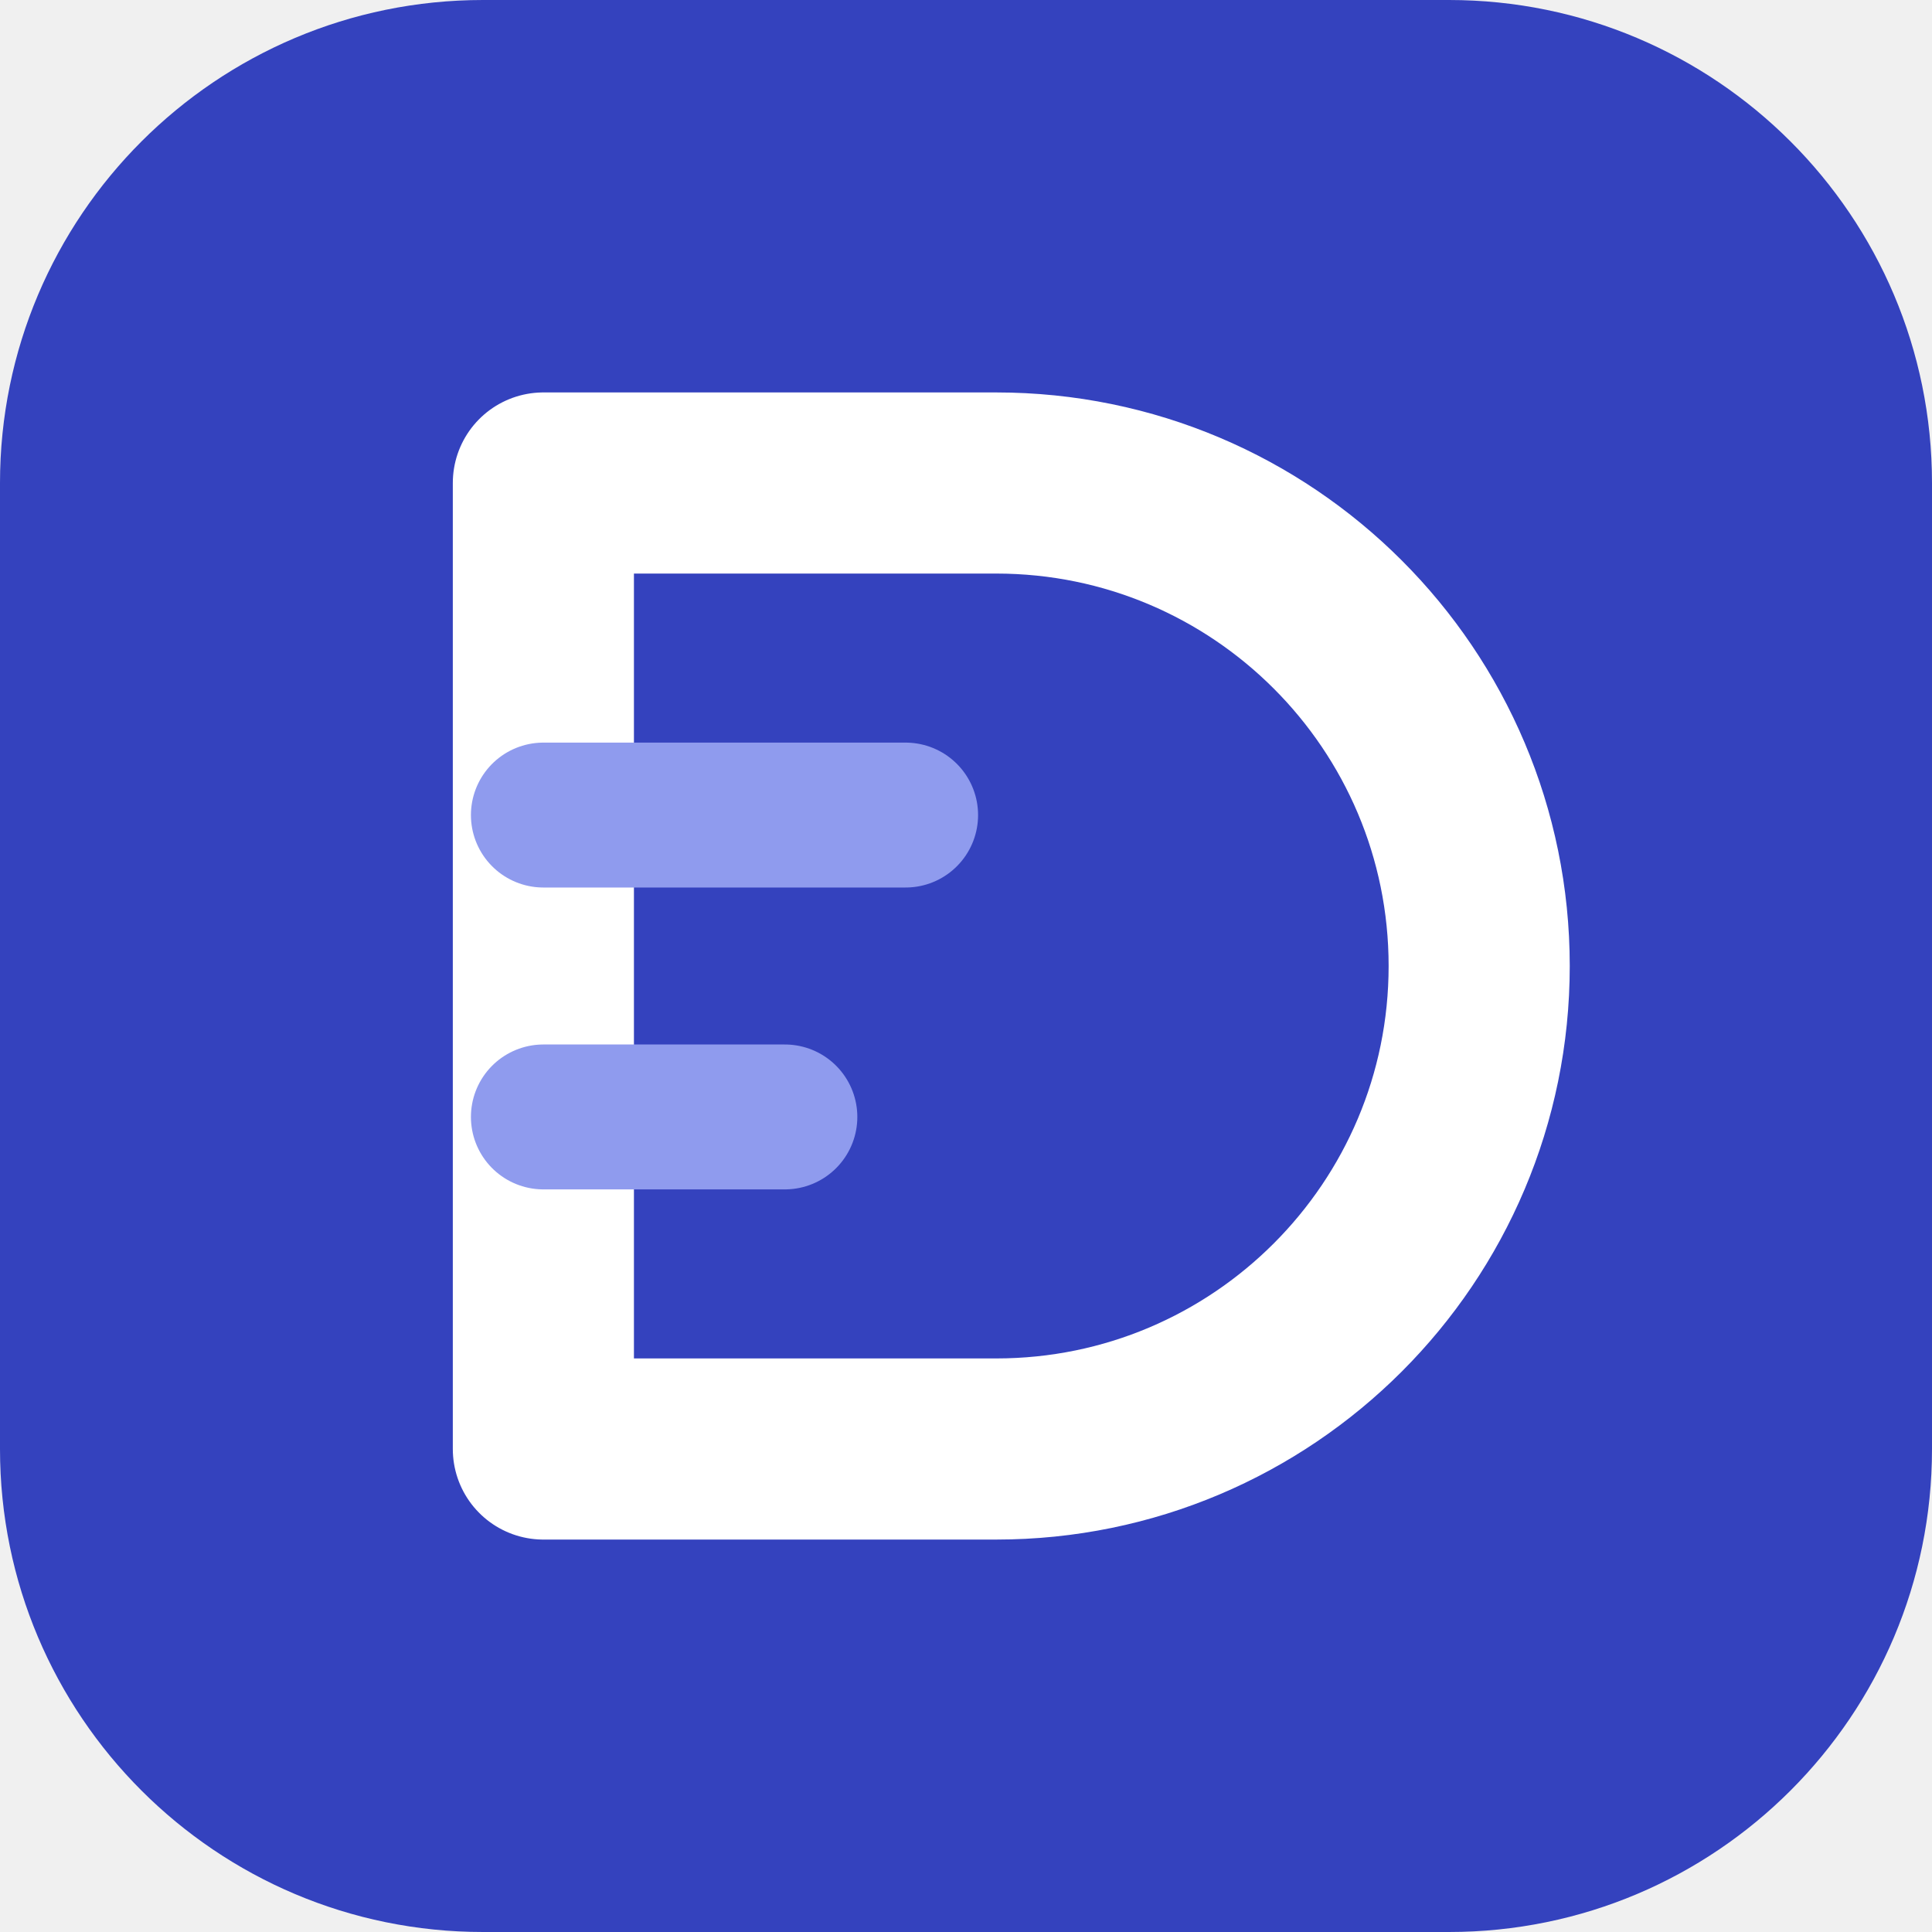
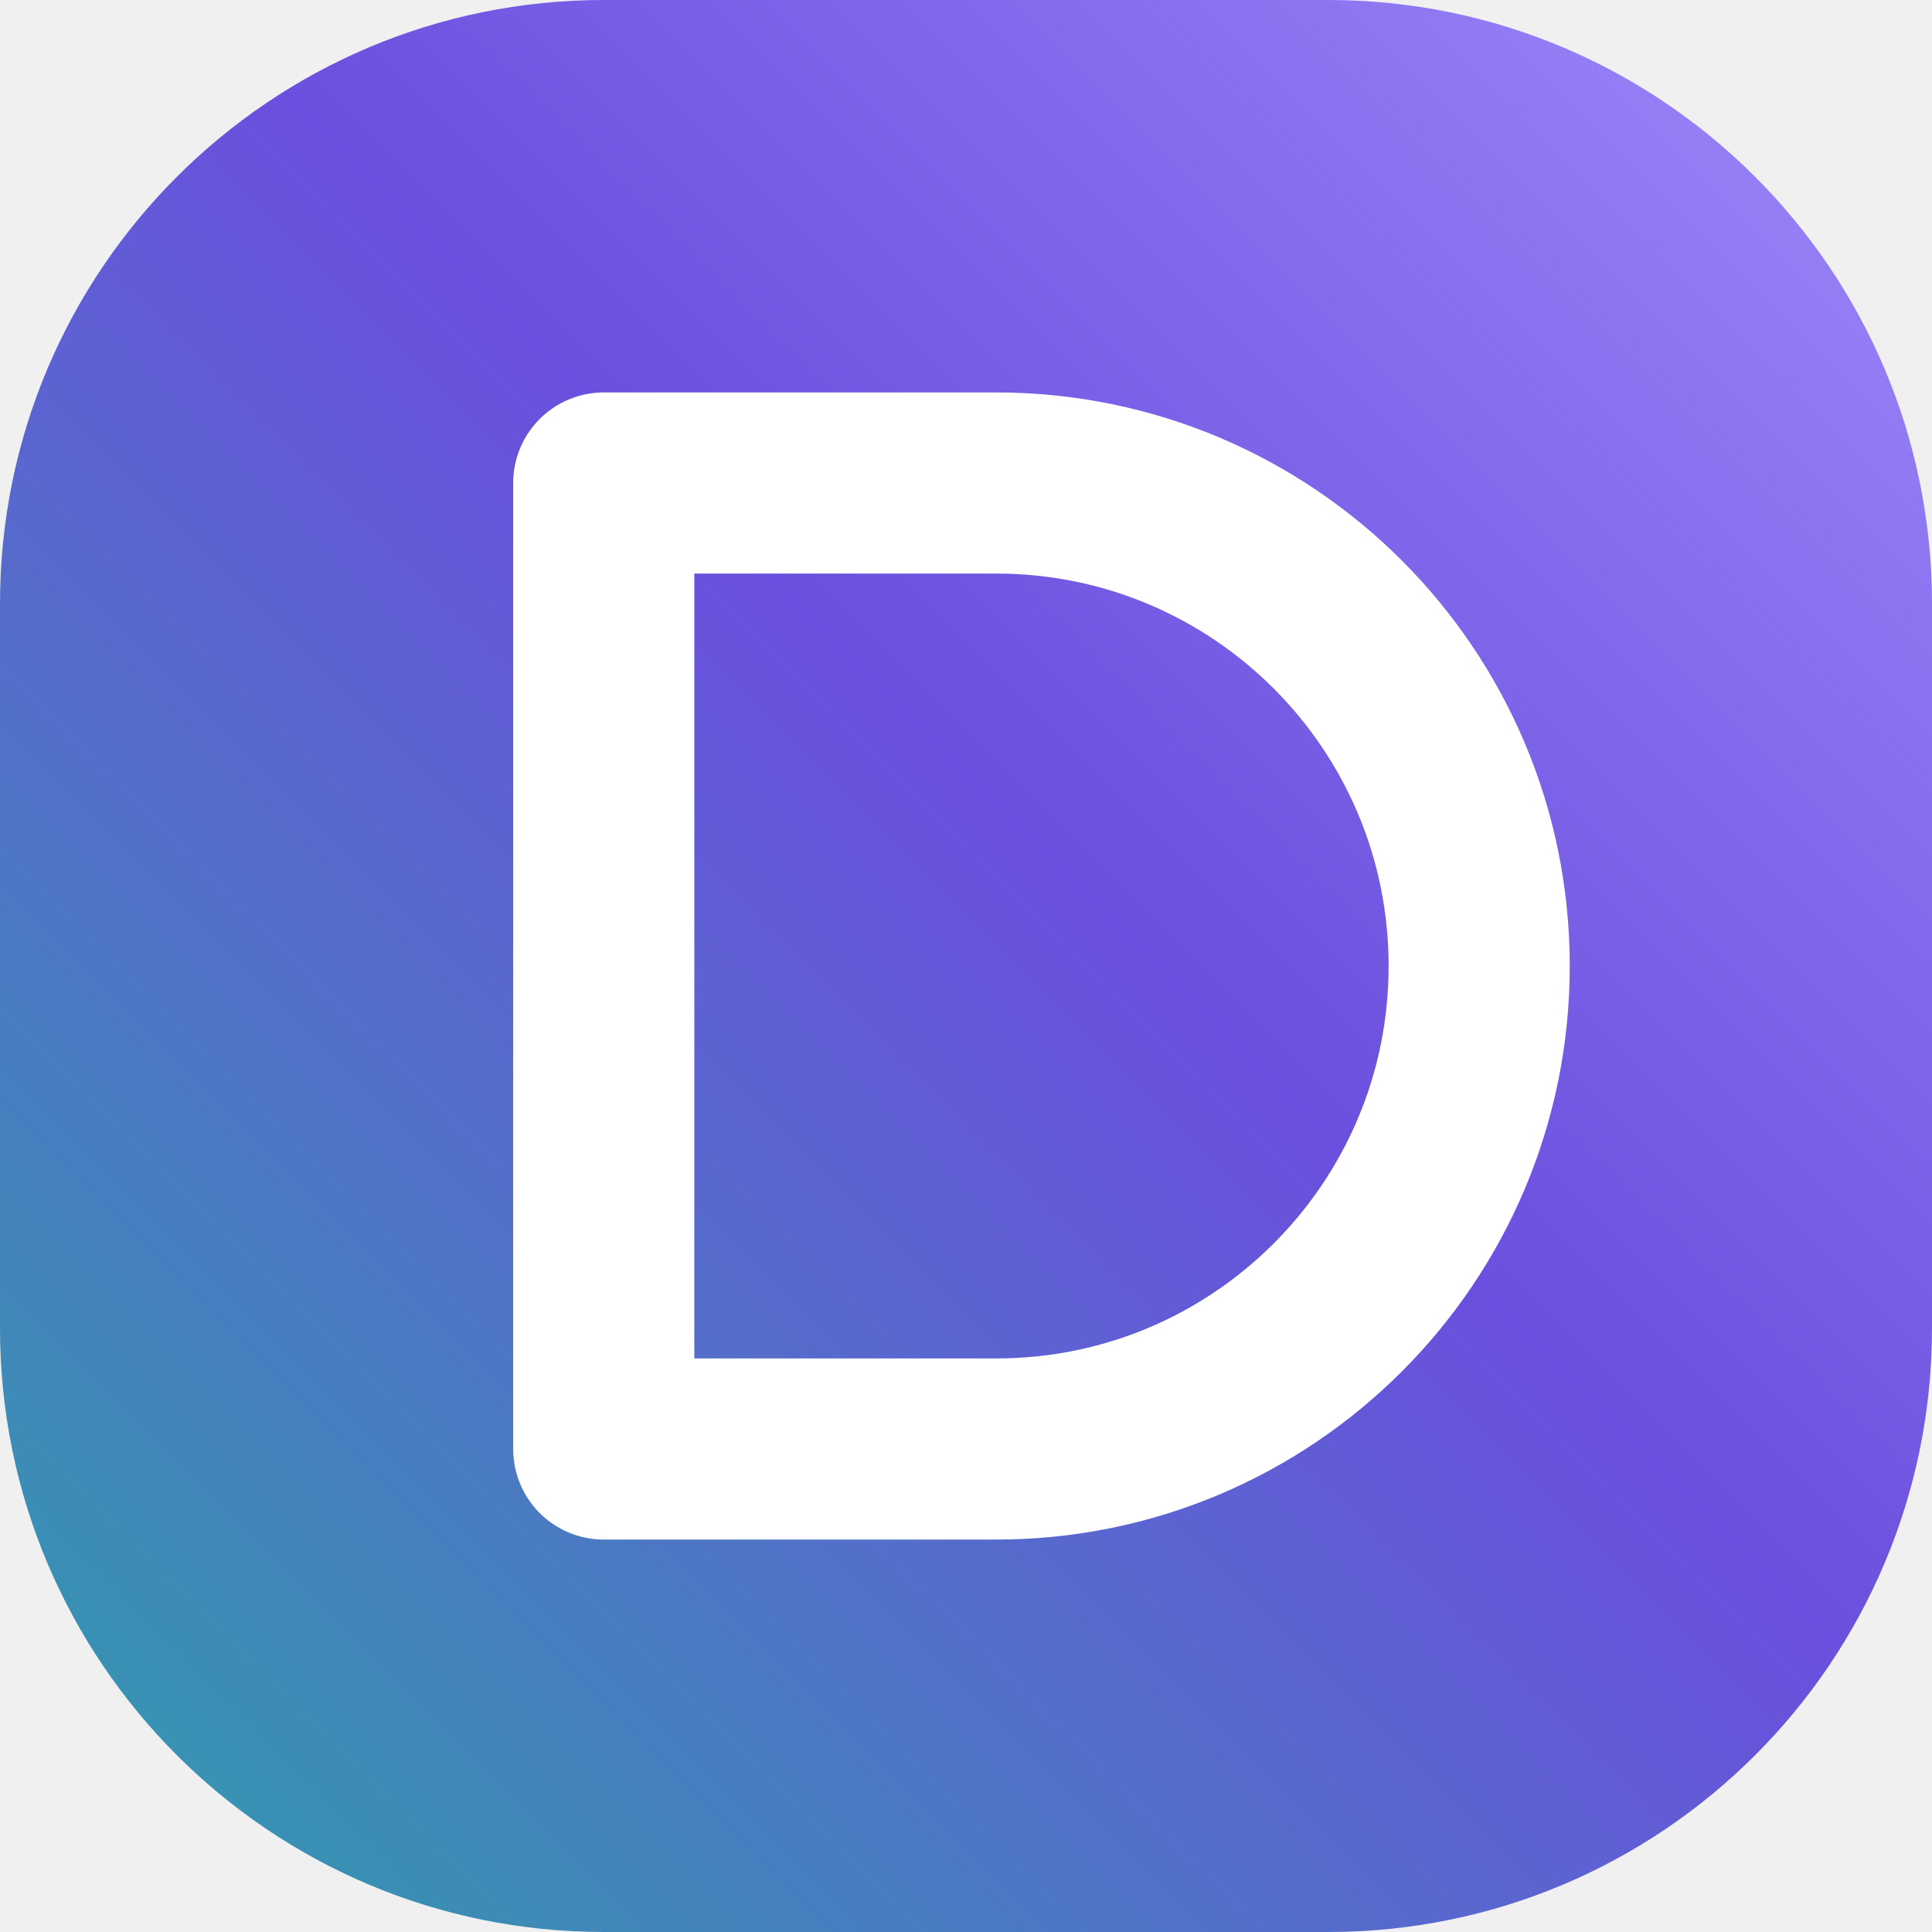
- <svg xmlns="http://www.w3.org/2000/svg" width="32" height="32" viewBox="0 0 32 32">
-   <rect width="32" height="32" rx="8" fill="#3442BE" />
-   <path d="M9 8h7.5a8 8 0 0 1 0 16H9z" fill="none" stroke="#FFFFFF" stroke-width="3" stroke-linejoin="round" />
-   <path d="M9 13.5h6M9 18.5h4" stroke="#8F9BEE" stroke-width="2.4" stroke-linecap="round" />
+ <svg xmlns="http://www.w3.org/2000/svg" viewBox="0 0 32 32">
+   <defs>
+     <linearGradient id="a" x1="0" y1="1" x2="1" y2="0">
+       <stop offset="0" stop-color="#2E9FAA" />
+       <stop offset=".55" stop-color="#6B4FDE" />
+       <stop offset="1" stop-color="#A08AFC" />
+     </linearGradient>
+   </defs>
+   <rect width="32" height="32" rx="10" fill="url(#a)" />
+   <path d="M10 8h6.5a8 8 0 0 1 0 16H10z" fill="none" stroke="#fff" stroke-width="3" stroke-linejoin="round" />
</svg>
